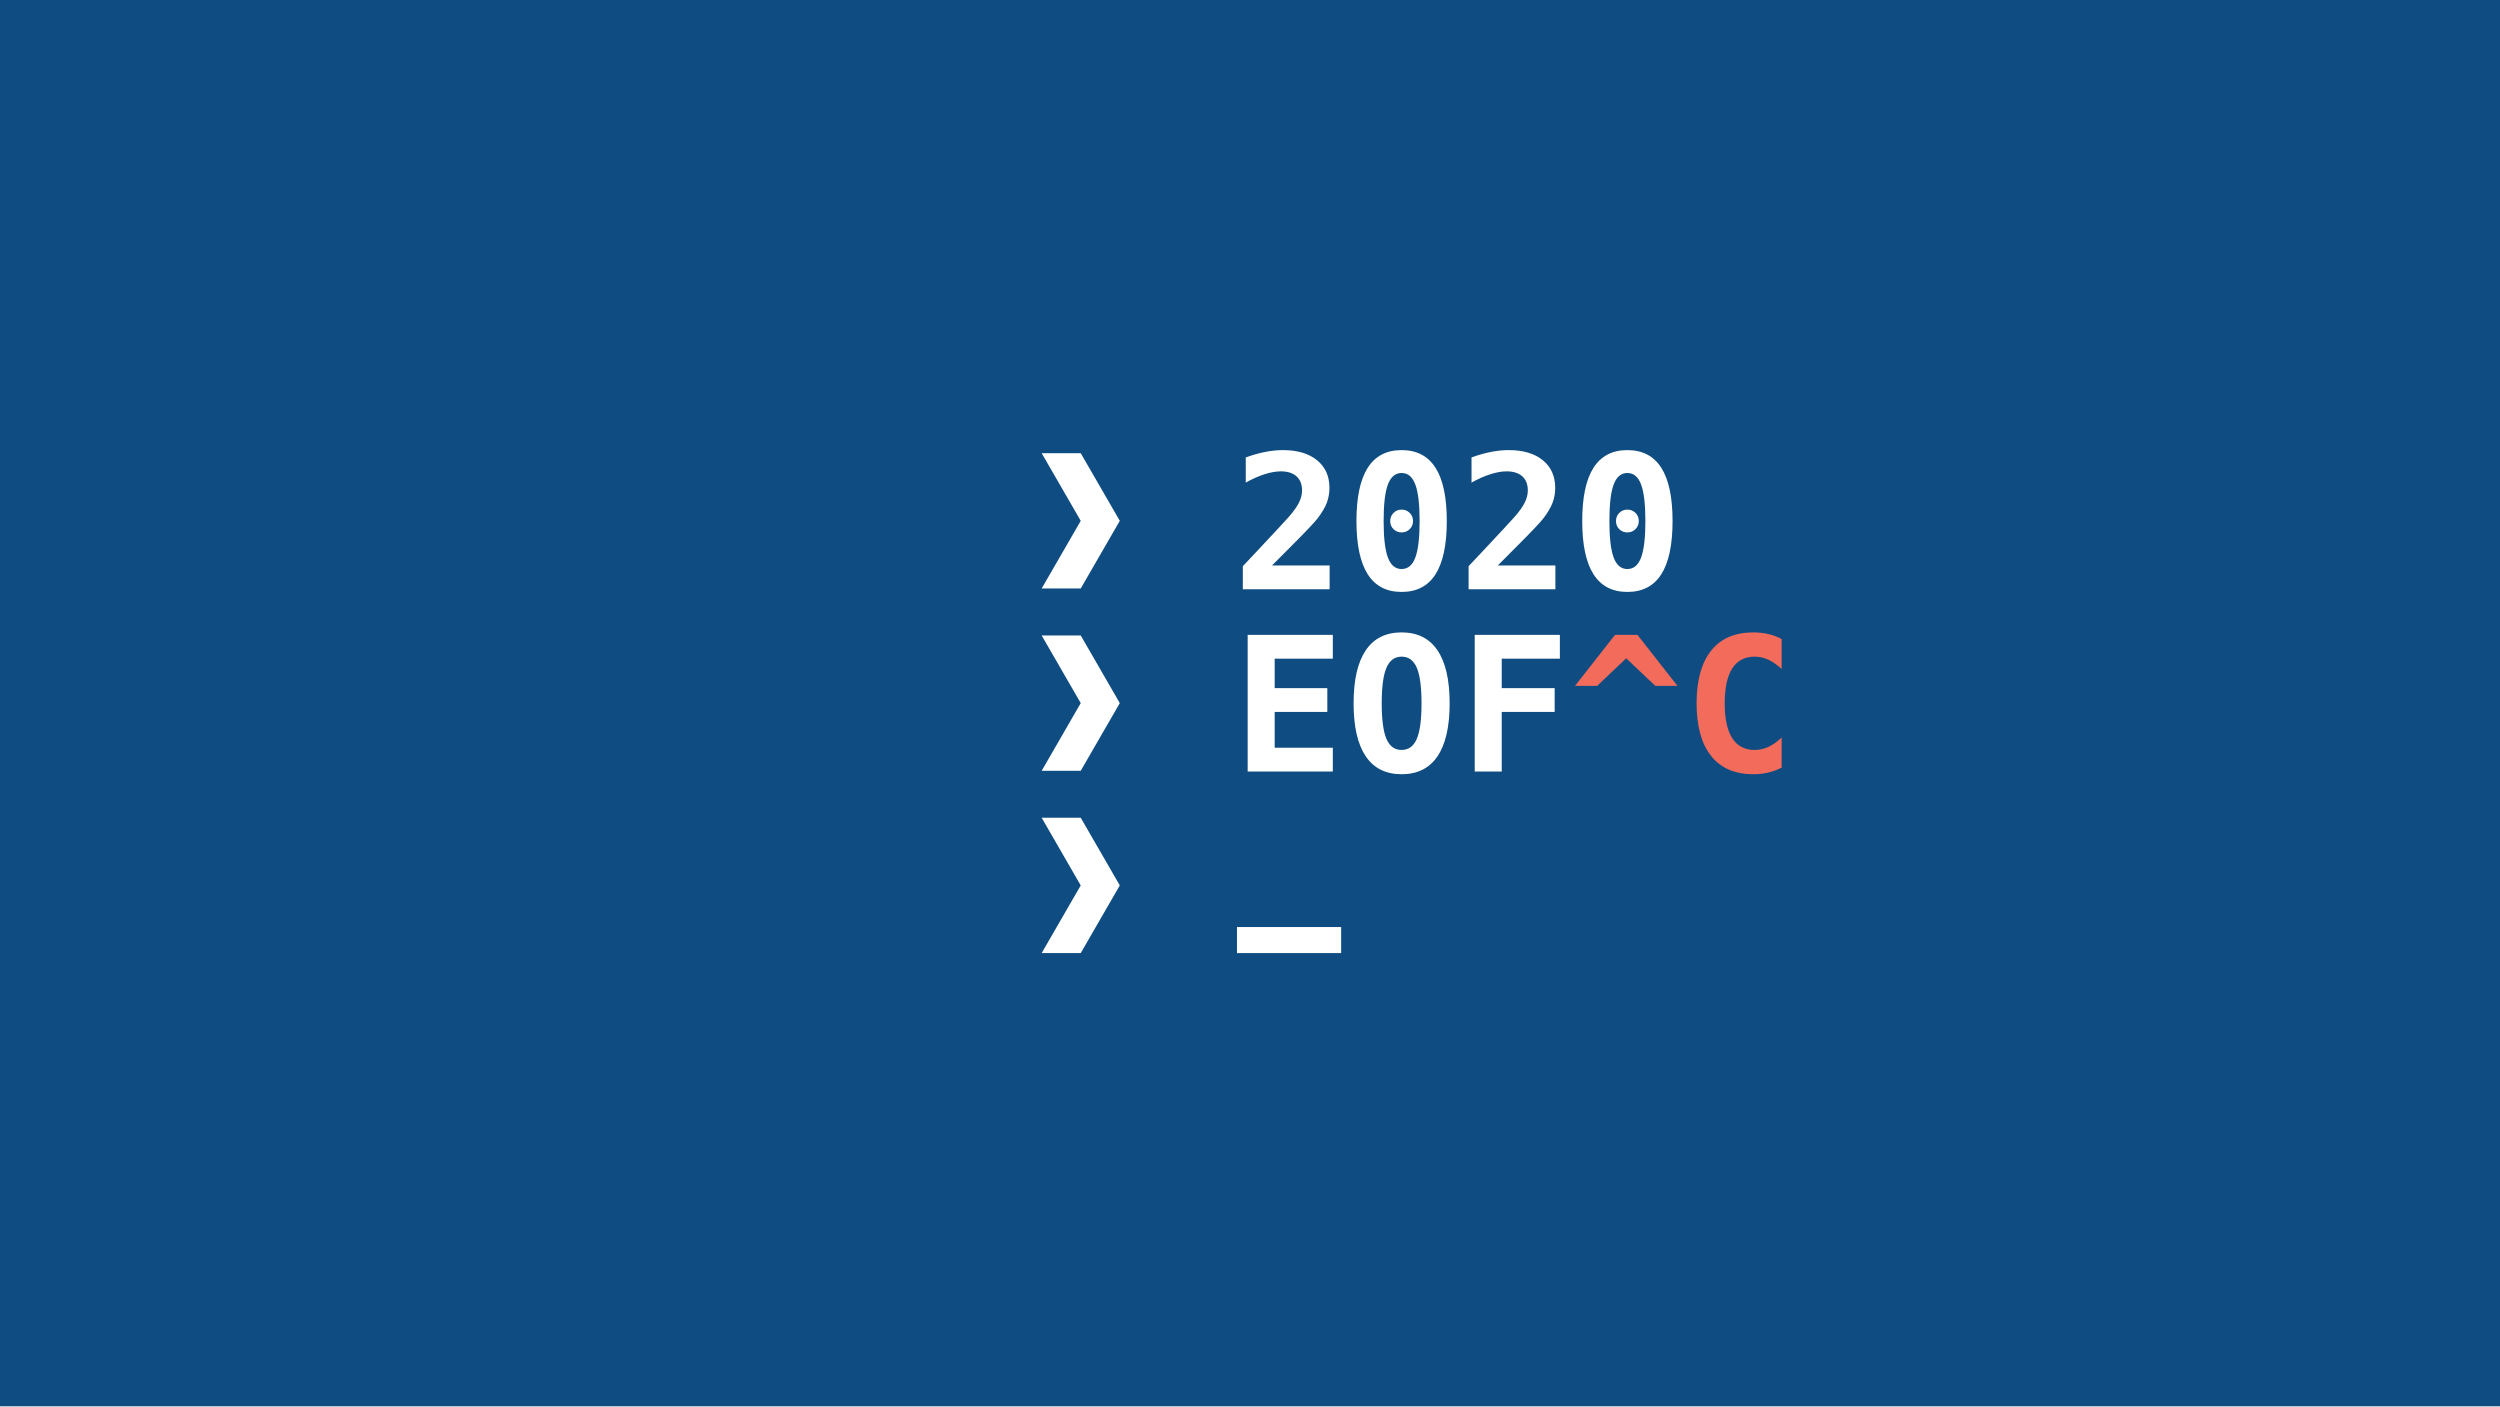
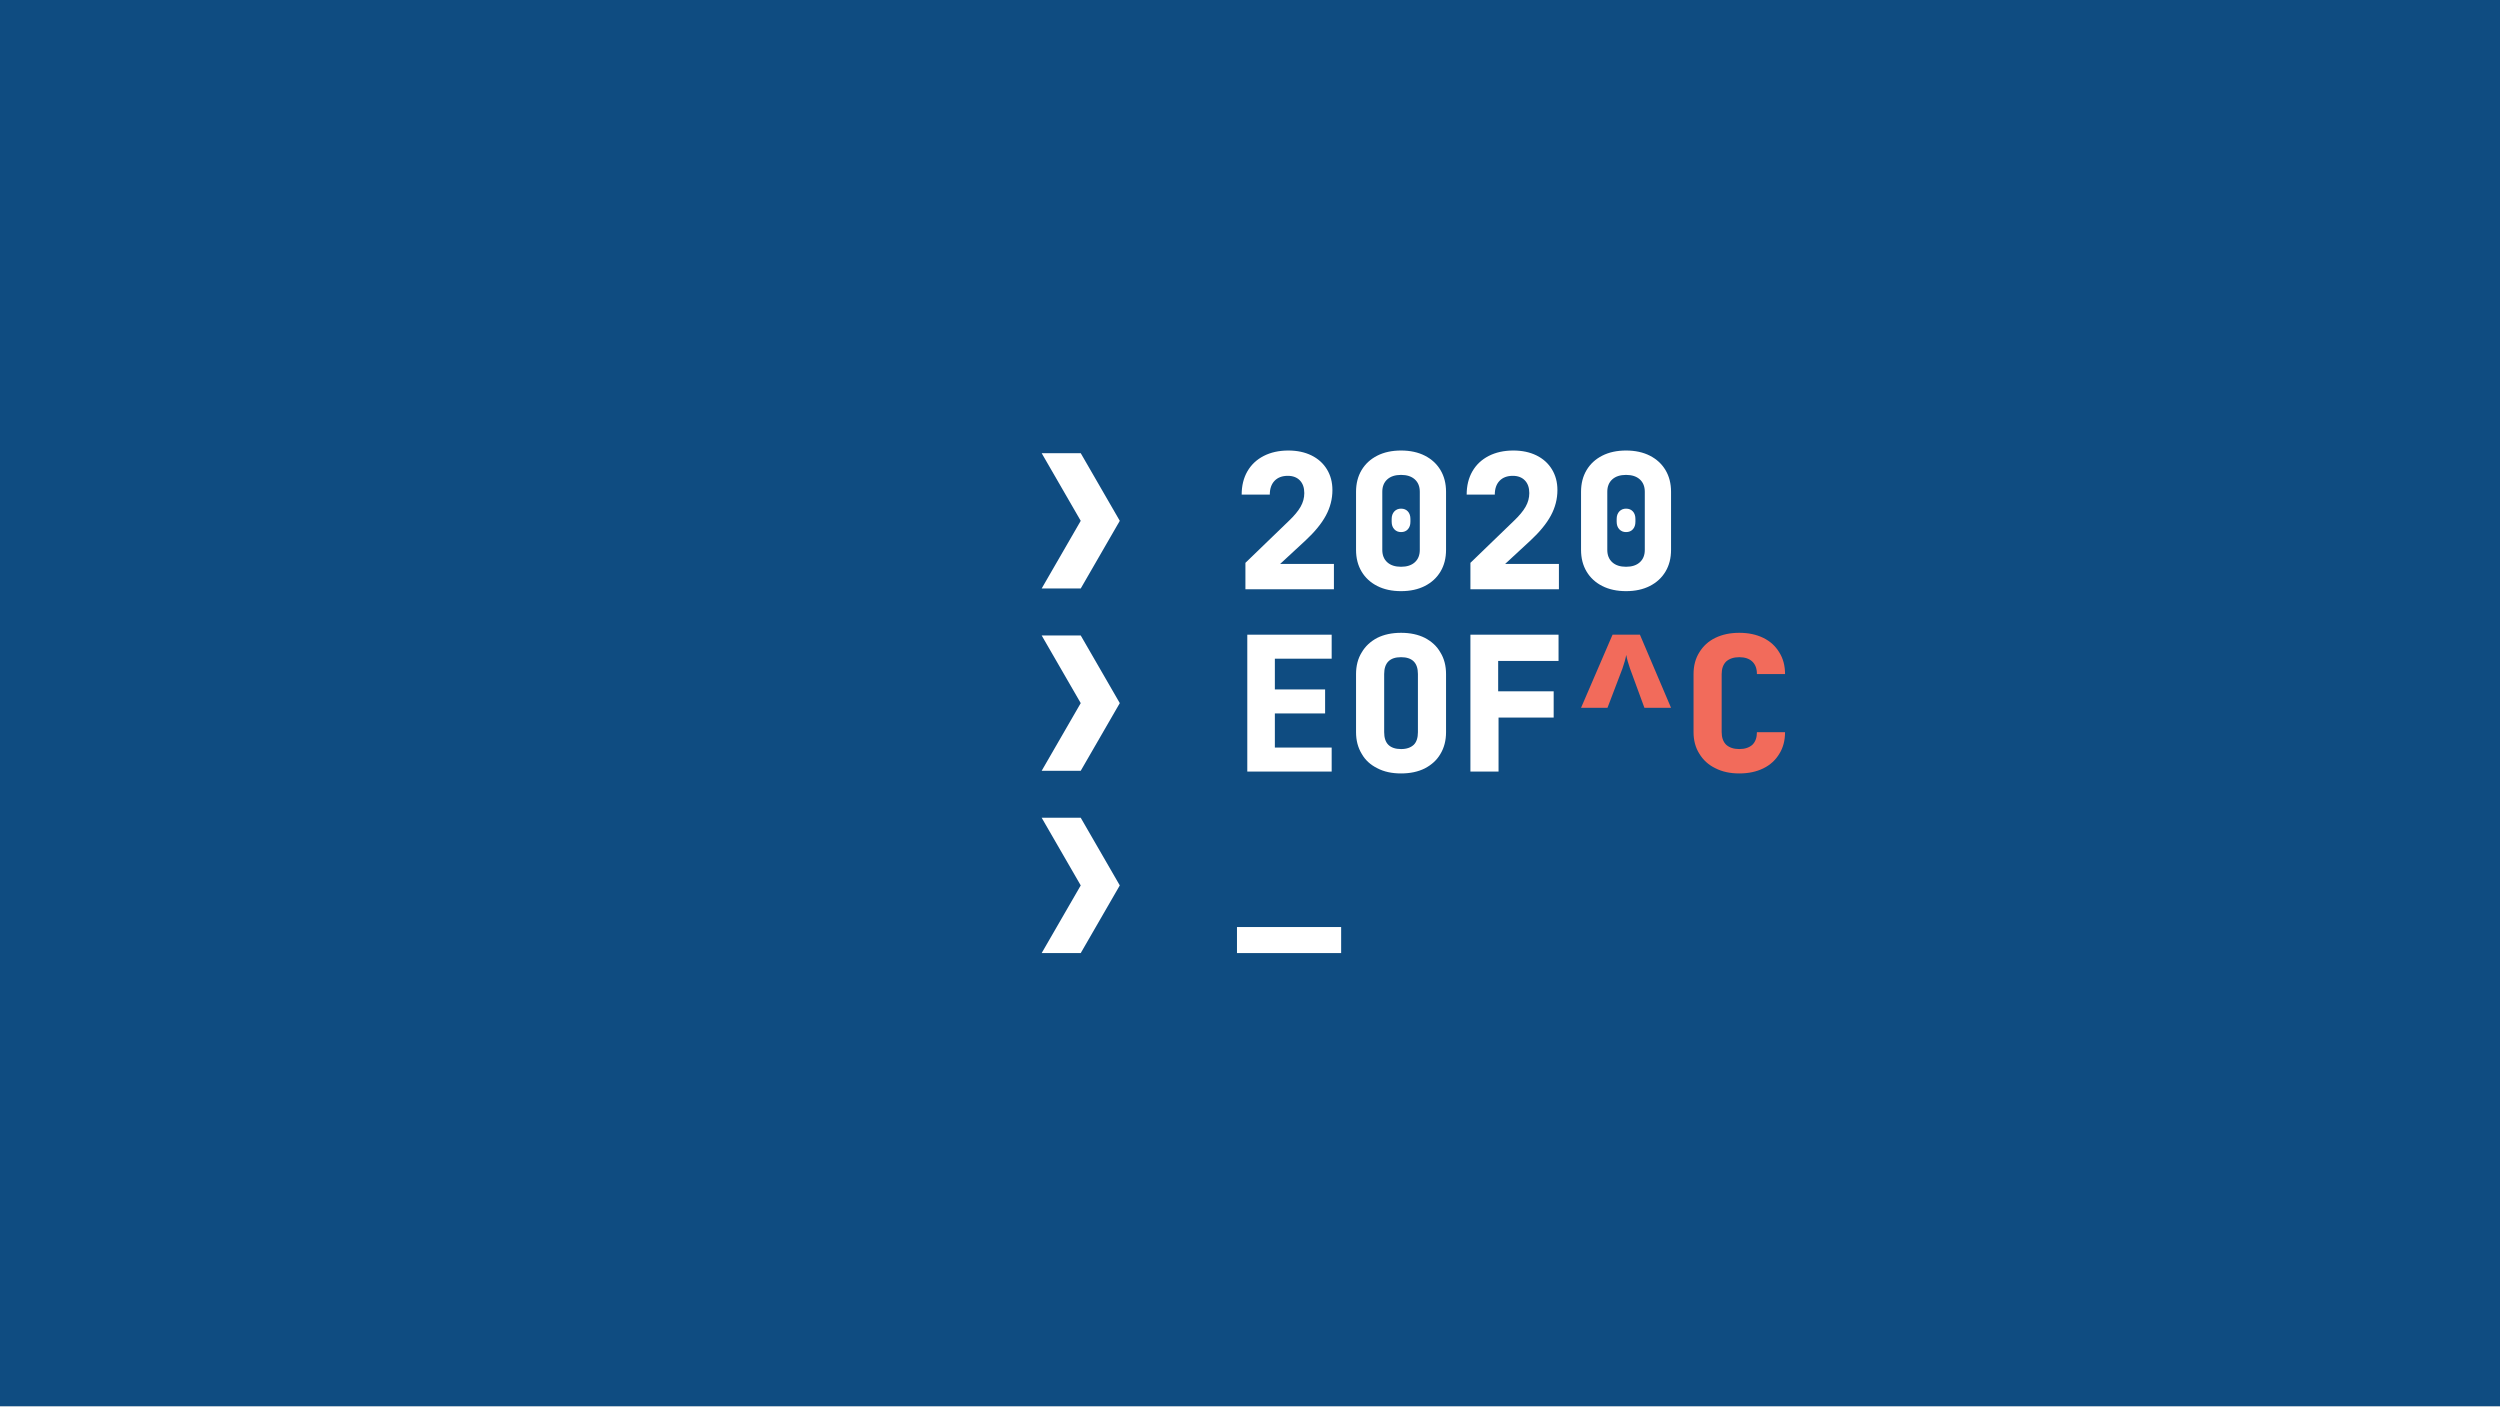
<svg xmlns="http://www.w3.org/2000/svg" width="100%" height="100%" viewBox="0 0 1920 1080" version="1.1" xml:space="preserve" style="fill-rule:evenodd;clip-rule:evenodd;stroke-linejoin:round;stroke-miterlimit:2;">
  <rect id="Artboard1" x="0" y="0" width="1920" height="1080" style="fill:none;" />
  <g id="Artboard11">
    <rect x="0" y="0" width="1920" height="1080" style="fill:#0f4c81;" />
    <path d="M830,348.038l30,51.962l-30,51.962l-30,-0l30,-51.962l-30,-51.962l30,0Z" style="fill:#fff;" />
    <path d="M830,488.038l30,51.962l-30,51.962l-30,-0l30,-51.962l-30,-51.962l30,0Z" style="fill:#fff;" />
    <path d="M830,628.038l30,51.962l-30,51.962l-30,-0l30,-51.962l-30,-51.962l30,0Z" style="fill:#fff;" />
-     <text x="946.4px" y="452.56px" style="font-family:'JetBrainsMono-ExtraBold', 'JetBrains Mono', monospace;font-weight:800;font-size:144px;fill:#fff;">2020</text>
+     <path d="M956.48,452.56l0,-20.304l33.408,-32.256c4.128,-3.936 7.128,-7.56 9,-10.872c1.872,-3.312 2.808,-6.792 2.808,-10.44c0,-4.128 -1.128,-7.368 -3.384,-9.72c-2.256,-2.352 -5.352,-3.528 -9.288,-3.528c-4.32,0 -7.704,1.272 -10.152,3.816c-2.448,2.544 -3.672,6.072 -3.672,10.584l-21.6,0c0,-6.816 1.464,-12.768 4.392,-17.856c2.928,-5.088 7.104,-9.024 12.528,-11.808c5.424,-2.784 11.736,-4.176 18.936,-4.176c6.72,0 12.624,1.248 17.712,3.744c5.088,2.496 9.048,6.048 11.88,10.656c2.832,4.608 4.248,9.936 4.248,15.984c0,6.816 -1.68,13.344 -5.04,19.584c-3.36,6.24 -8.736,12.768 -16.128,19.584l-19.008,17.568l41.328,0l0,19.44l-67.968,0Z" style="fill:#fff;fill-rule:nonzero;" />
+     <path d="M1076,454c-7.008,-0 -13.104,-1.32 -18.288,-3.96c-5.184,-2.64 -9.192,-6.336 -12.024,-11.088c-2.832,-4.752 -4.248,-10.296 -4.248,-16.632l0,-44.64c0,-6.336 1.416,-11.88 4.248,-16.632c2.832,-4.752 6.84,-8.448 12.024,-11.088c5.184,-2.64 11.28,-3.96 18.288,-3.96c7.008,0 13.104,1.32 18.288,3.96c5.184,2.64 9.192,6.336 12.024,11.088c2.832,4.752 4.248,10.296 4.248,16.632l0,44.64c0,6.336 -1.416,11.88 -4.248,16.632c-2.832,4.752 -6.84,8.448 -12.024,11.088c-5.184,2.64 -11.28,3.96 -18.288,3.96Zm0,-18.72c4.512,0 8.04,-1.152 10.584,-3.456c2.544,-2.304 3.816,-5.472 3.816,-9.504l0,-44.64c0,-4.032 -1.272,-7.2 -3.816,-9.504c-2.544,-2.304 -6.072,-3.456 -10.584,-3.456c-4.512,0 -8.04,1.152 -10.584,3.456c-2.544,2.304 -3.816,5.472 -3.816,9.504l0,44.64c0,4.032 1.272,7.2 3.816,9.504c2.544,2.304 6.072,3.456 10.584,3.456Zm0,-26.64c-2.112,0 -3.84,-0.72 -5.184,-2.16c-1.344,-1.44 -2.016,-3.36 -2.016,-5.76l0,-2.16c0,-2.4 0.672,-4.32 2.016,-5.76c1.344,-1.44 3.072,-2.16 5.184,-2.16c2.208,0 3.96,0.72 5.256,2.16c1.296,1.44 1.944,3.36 1.944,5.76l0,2.16c0,2.4 -0.648,4.32 -1.944,5.76c-1.296,1.44 -3.048,2.16 -5.256,2.16Z" style="fill:#fff;fill-rule:nonzero;" />
+     <path d="M1129.28,452.56l0,-20.304l33.408,-32.256c4.128,-3.936 7.128,-7.56 9,-10.872c1.872,-3.312 2.808,-6.792 2.808,-10.44c0,-4.128 -1.128,-7.368 -3.384,-9.72c-2.256,-2.352 -5.352,-3.528 -9.288,-3.528c-4.32,0 -7.704,1.272 -10.152,3.816c-2.448,2.544 -3.672,6.072 -3.672,10.584l-21.6,0c0,-6.816 1.464,-12.768 4.392,-17.856c2.928,-5.088 7.104,-9.024 12.528,-11.808c5.424,-2.784 11.736,-4.176 18.936,-4.176c6.72,0 12.624,1.248 17.712,3.744c5.088,2.496 9.048,6.048 11.88,10.656c2.832,4.608 4.248,9.936 4.248,15.984c0,6.816 -1.68,13.344 -5.04,19.584c-3.36,6.24 -8.736,12.768 -16.128,19.584l-19.008,17.568l41.328,0l0,19.44l-67.968,0Z" style="fill:#fff;fill-rule:nonzero;" />
+     <path d="M1248.8,454c-7.008,-0 -13.104,-1.32 -18.288,-3.96c-5.184,-2.64 -9.192,-6.336 -12.024,-11.088c-2.832,-4.752 -4.248,-10.296 -4.248,-16.632l0,-44.64c0,-6.336 1.416,-11.88 4.248,-16.632c2.832,-4.752 6.84,-8.448 12.024,-11.088c5.184,-2.64 11.28,-3.96 18.288,-3.96c7.008,0 13.104,1.32 18.288,3.96c5.184,2.64 9.192,6.336 12.024,11.088c2.832,4.752 4.248,10.296 4.248,16.632l0,44.64c0,6.336 -1.416,11.88 -4.248,16.632c-2.832,4.752 -6.84,8.448 -12.024,11.088c-5.184,2.64 -11.28,3.96 -18.288,3.96Zm0,-18.72c4.512,0 8.04,-1.152 10.584,-3.456c2.544,-2.304 3.816,-5.472 3.816,-9.504l0,-44.64c0,-4.032 -1.272,-7.2 -3.816,-9.504c-2.544,-2.304 -6.072,-3.456 -10.584,-3.456c-4.512,0 -8.04,1.152 -10.584,3.456c-2.544,2.304 -3.816,5.472 -3.816,9.504l0,44.64c0,4.032 1.272,7.2 3.816,9.504c2.544,2.304 6.072,3.456 10.584,3.456Zm0,-26.64c-2.112,0 -3.84,-0.72 -5.184,-2.16c-1.344,-1.44 -2.016,-3.36 -2.016,-5.76l0,-2.16c0,-2.4 0.672,-4.32 2.016,-5.76c1.344,-1.44 3.072,-2.16 5.184,-2.16c2.208,0 3.96,0.72 5.256,2.16c1.296,1.44 1.944,3.36 1.944,5.76l0,2.16c0,2.4 -0.648,4.32 -1.944,5.76c-1.296,1.44 -3.048,2.16 -5.256,2.16Z" style="fill:#fff;fill-rule:nonzero;" />
    <g transform="matrix(1,0,0,1,-233,252)">
-       <text x="1179.4px" y="340.56px" style="font-family:'JetBrainsMono-ExtraBold', 'JetBrains Mono', monospace;font-weight:800;font-size:144px;fill:#fff;">EOF</text>
-       <text x="1438.6px" y="340.56px" style="font-family:'JetBrainsMono-ExtraBold', 'JetBrains Mono', monospace;font-weight:800;font-size:144px;fill:#f26b5b;">^C</text>
+       <g transform="matrix(144,0,0,144,1179.4,340.56)">
+         <path d="M0.53,-0l-0.45,-0l-0,-0.73l0.45,0l0,0.128l-0.303,0l-0,0.164l0.268,-0l-0,0.128l-0.268,-0l-0,0.182l0.303,-0l0,0.128Z" style="fill:#fff;fill-rule:nonzero;" />
+       </g>
+       <g transform="matrix(144,0,0,144,1265.8,340.56)">
+         <path d="M0.3,0.01c-0.049,-0 -0.091,-0.009 -0.127,-0.028c-0.036,-0.018 -0.064,-0.043 -0.083,-0.077c-0.02,-0.033 -0.03,-0.071 -0.03,-0.115l0,-0.31c0,-0.044 0.01,-0.083 0.03,-0.115c0.019,-0.033 0.047,-0.059 0.083,-0.078c0.036,-0.018 0.078,-0.027 0.127,-0.027c0.049,0 0.091,0.009 0.127,0.027c0.036,0.019 0.064,0.044 0.083,0.078c0.02,0.032 0.03,0.071 0.03,0.115l0,0.31c0,0.044 -0.01,0.083 -0.03,0.116c-0.019,0.033 -0.047,0.058 -0.083,0.077c-0.036,0.018 -0.078,0.027 -0.127,0.027Zm0,-0.13c0.03,0 0.052,-0.008 0.068,-0.023c0.015,-0.015 0.022,-0.038 0.022,-0.067l0,-0.31c0,-0.06 -0.03,-0.09 -0.09,-0.09c-0.06,0 -0.09,0.03 -0.09,0.09l-0,0.31c-0,0.029 0.007,0.052 0.022,0.067c0.015,0.015 0.038,0.023 0.068,0.023Z" style="fill:#fff;fill-rule:nonzero;" />
+       </g>
+       <g transform="matrix(144,0,0,144,1352.2,340.56)">
+         <path d="M0.22,-0l-0.15,-0l0,-0.73l0.47,0l0,0.14l-0.322,0l-0,0.162l0.296,-0l0,0.14l-0.294,-0l-0,0.288Z" style="fill:#fff;fill-rule:nonzero;" />
+       </g>
+       <g transform="matrix(144,0,0,144,1438.6,340.56)">
+         <path d="M0.06,-0.34l0.168,-0.39l0.146,0l0.166,0.39l-0.142,-0l-0.077,-0.21c-0.009,-0.026 -0.016,-0.05 -0.02,-0.072c-0.004,0.022 -0.011,0.046 -0.02,0.072l-0.08,0.21l-0.141,-0Z" style="fill:#f26b5b;fill-rule:nonzero;" />
+       </g>
+       <g transform="matrix(144,0,0,144,1525,340.56)">
+         <path d="M0.304,0.01c-0.049,-0 -0.091,-0.009 -0.128,-0.028c-0.037,-0.018 -0.065,-0.044 -0.085,-0.077c-0.021,-0.033 -0.031,-0.072 -0.031,-0.115l0,-0.31c0,-0.044 0.01,-0.083 0.031,-0.116c0.02,-0.033 0.048,-0.059 0.085,-0.077c0.037,-0.018 0.079,-0.027 0.128,-0.027c0.049,0 0.091,0.009 0.128,0.027c0.037,0.018 0.065,0.044 0.085,0.077c0.021,0.033 0.031,0.072 0.031,0.116l-0.15,0c0,-0.029 -0.008,-0.051 -0.025,-0.067c-0.016,-0.015 -0.039,-0.023 -0.069,-0.023c-0.03,0 -0.053,0.008 -0.07,0.023c-0.016,0.016 -0.024,0.038 -0.024,0.067l0,0.31c0,0.029 0.008,0.051 0.024,0.067c0.017,0.015 0.04,0.023 0.07,0.023c0.03,0 0.053,-0.008 0.07,-0.023c0.016,-0.016 0.024,-0.038 0.024,-0.067l0.15,0c0,0.044 -0.01,0.083 -0.031,0.116c-0.02,0.033 -0.048,0.059 -0.085,0.077c-0.037,0.018 -0.079,0.027 -0.128,0.027Z" style="fill:#f26b5b;fill-rule:nonzero;" />
+       </g>
    </g>
    <rect x="950" y="711.962" width="80" height="20" style="fill:#fff;" />
  </g>
</svg>
